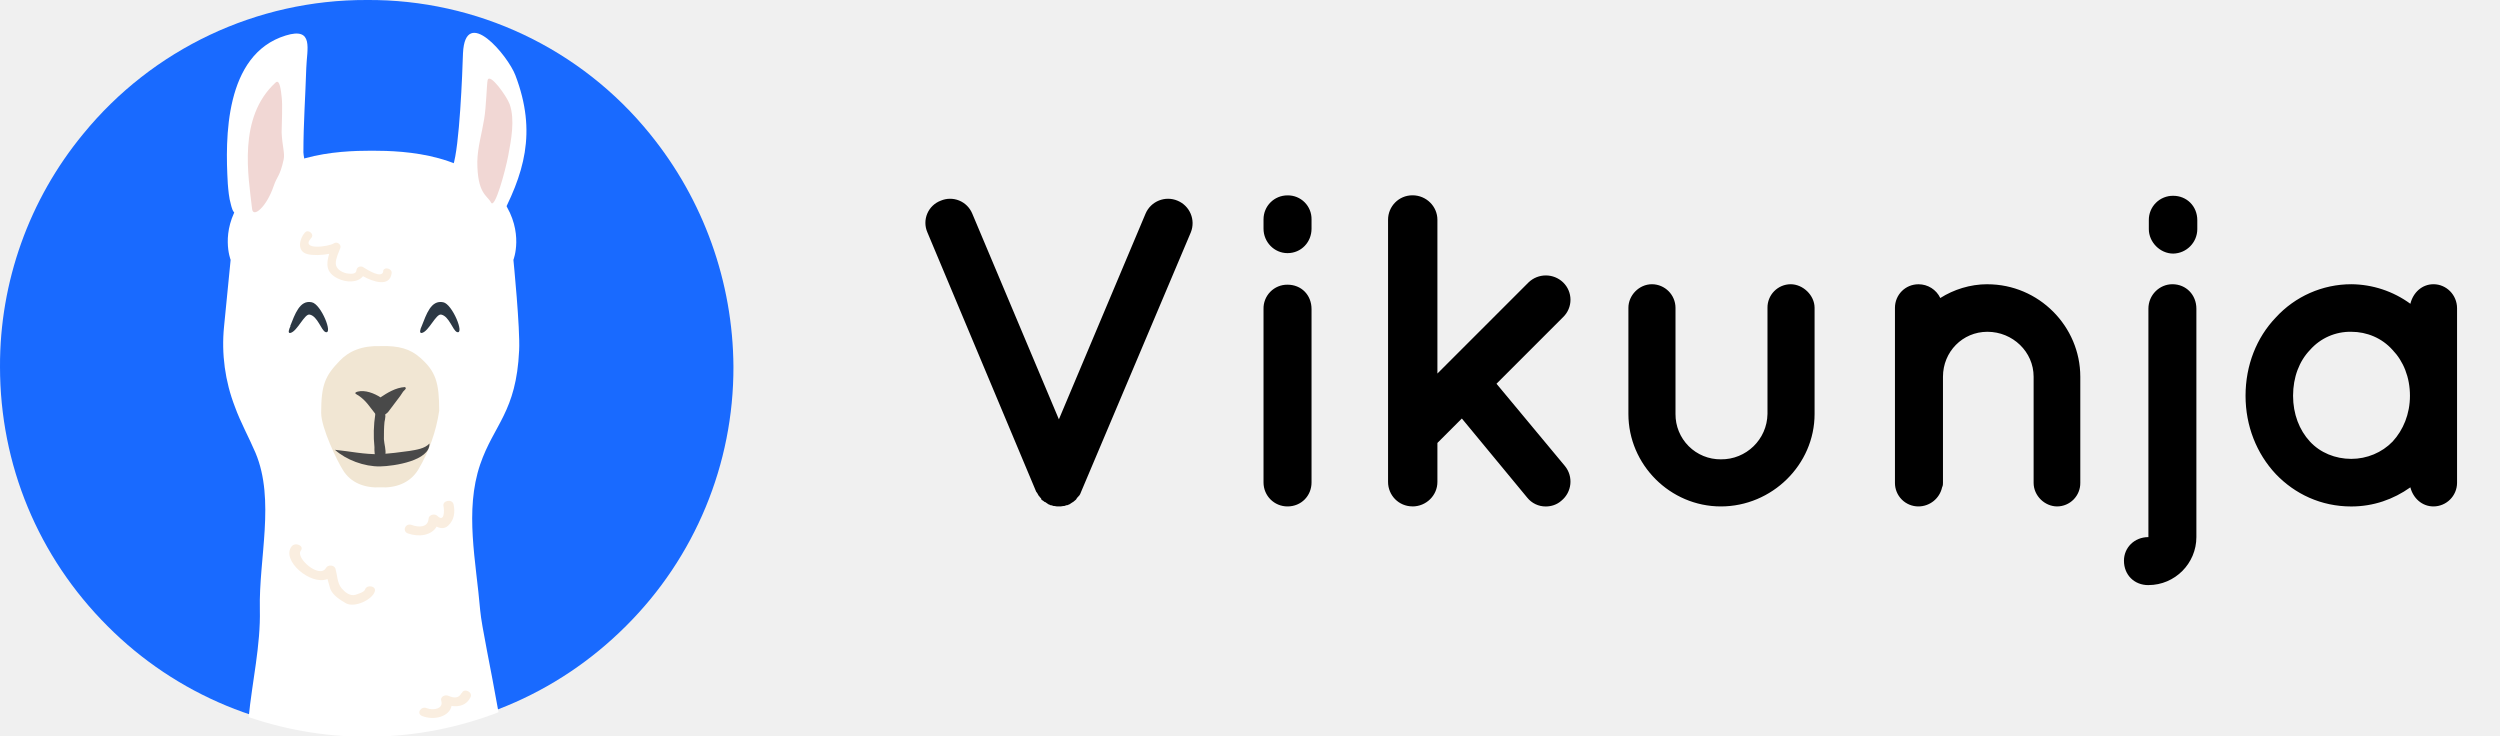
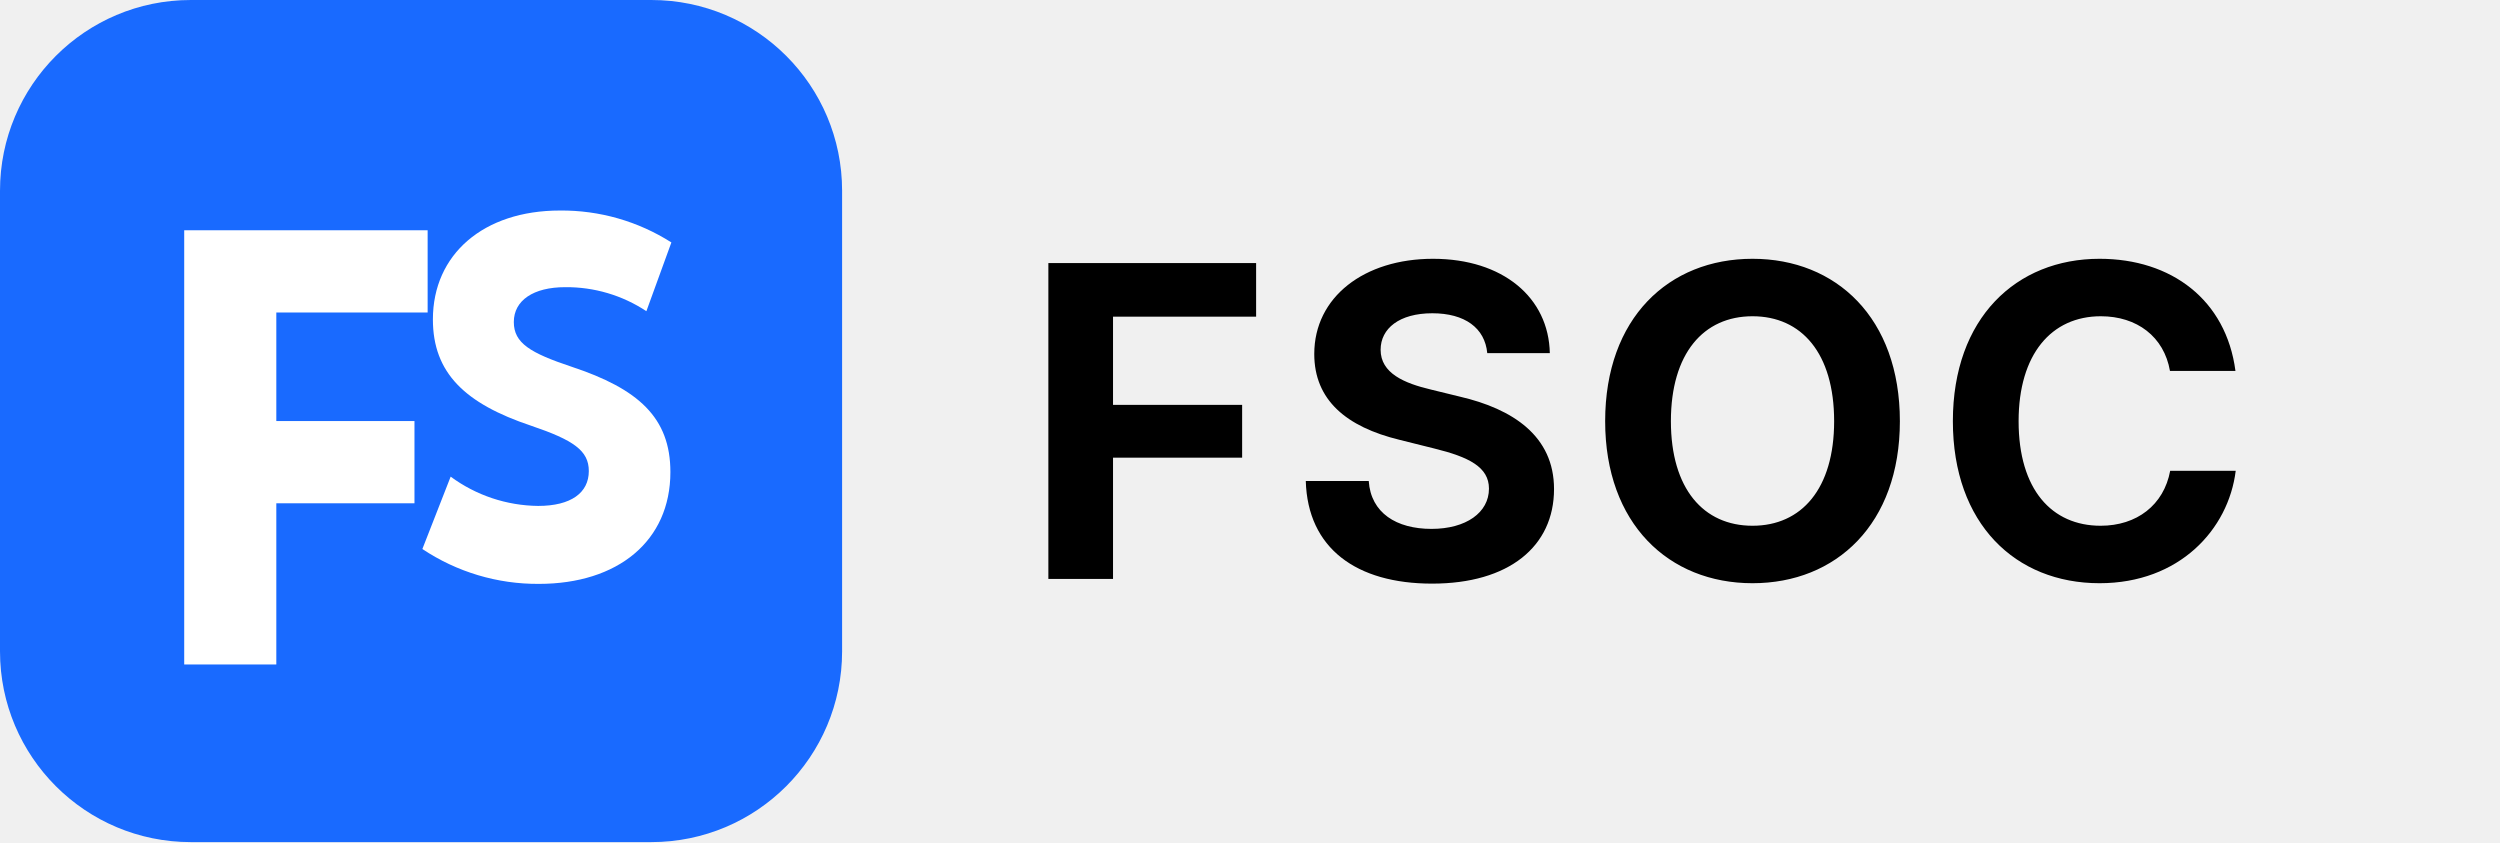
- <svg xmlns="http://www.w3.org/2000/svg" role="img" viewBox="0 0 872.6 256.8" width="872.6" height="256.8" xml:space="preserve">
-   <path fill="#196aff" d="M226.9 46.8A126 126 0 0 0 128 0a127.2 127.2 0 0 0-99 46.8A127 127 0 0 0 0 128c0 34.2 13.3 66.3 37.5 90.5A127.2 127.2 0 0 0 128 256c34.2 0 66.3-13.3 90.5-37.5A127.2 127.2 0 0 0 256 128a130 130 0 0 0-29.1-81.2" />
-   <path fill="#fff" d="M167.6 162.1c4.8-14 12.6-18.2 13.6-39.8.4-7.5-2-31.6-2-31.6s3.8-9.6-3.4-20.3c-11.1-16.7-34-17.8-46-17.8-12.1 0-34.8 1.1-45.9 17.8-7.2 10.7-3.4 20.3-3.4 20.3L78.2 114a60.8 60.8 0 0 0 3.8 28c1.9 5.3 4.9 10.7 7.2 16.1 6.9 16.5 1.1 36.8 1.5 54.6.3 12.6-2.7 25.3-3.9 37.6a127.6 127.6 0 0 0 87.2-1.7c-2.7-15.4-5.9-30-6.4-35.6-1.4-16.9-5.5-34.7 0-50.9" />
-   <path fill="#fff" d="M79.5 64c.2 2.4.4 5 1.1 7.4.2.8.6 2.6 1.5 3 1.2.3 3.5-1.2 4.3-1.8l4.9-3.7 3.2-2.2c1.1-.9 2-2 2.9-3 1.1-1.2 2-2.5 2.8-3.9.7-1 5-1.8 5.7-2.8.7-1.1 0-2.5 0-3.8 0-10 .7-19.7 1-29.4.2-6.6 2.8-14.5-7.2-11.4C78.3 19 78.6 48.5 79.5 63.9M173.7 77.8l-.9-.6c-1.2-1-2.3-1.8-3.3-2.9l-3.8-3.8-3.3-3.5-2-2.4-.7-1.4c-.3-.7-5.3-1.4-4.8-2 .8-1.1 2.7-2 3.2-3.3 2.3-6.5 3.3-32.6 3.5-39.3.8-17 15.7.8 18.3 7.7 7.6 20 3.1 34.5-6.1 51.5" />
-   <path fill="#f1e6d3" d="M153.3 143.4c0-9.9-1.2-13.8-6.7-18.6-3.4-3-7.4-4.2-13.8-4-6.4-.2-11 1.7-14.3 5.2-5 5.2-6.4 8.3-6.4 18.1 0 5.3 5.7 17 7.5 19.8 2.8 4.8 8 6.5 13.2 6.2 5.1.3 10.3-1.4 13.2-6.2a56.4 56.4 0 0 0 7.3-20.5" />
-   <path fill="#f1d7d4" d="M88 73c-1.3-11.5-5.1-32 8.2-44.2 1.5-1.4 1.9 3.2 2.1 5 .4 2.6 0 9.9 0 12.4.2 4.8 1.2 7.3.7 9.5-1.3 6-2.3 5.7-3.5 9.3-2.5 7.3-7.1 11.1-7.5 8M171.4 70.7c1.3 2.4 4.9-10.7 6-16.4 1-5.4 2.4-12.5.5-17.9-1-2.8-7-11.2-7.7-8.4-.3 1.2-.5 9.5-1.2 13.5-.8 5-2.3 9.9-2.4 14.9 0 11.3 3.4 11.7 4.8 14.3" />
-   <path fill="#faeee0" d="M127.4 205.8c-.3.9-2.5 1.5-3.3 1.8-2 .6-3.8-1-4.9-2.3-1.5-1.8-1.5-4.7-2.1-6.8-.4-1.3-2.6-1.5-3.3-.3-2.2 4-10.8-3.5-8.8-6 1.3-1.7-1.9-3.1-3.2-1.5-3.8 4.8 6.6 13.8 12.5 11.4l1 3.5c1 2.3 3.3 3.7 5.5 5 3.1 1.6 9.1-1.3 10-4.1.7-2-2.8-2.6-3.4-.7M154.8 176.7c.3 1.3.4 5.8-2.1 3.4-1-1-3-.4-3.1.9-.2 3.1-3.3 3.2-6 2.2-2.2-.7-3.3 2.3-1.2 3 4 1.4 8.3.6 10-2.4 1.3.7 2.8.8 4-.3 2.2-2 2.5-4.9 1.9-7.5-.5-2-4-1.3-3.5.7M161.1 241.9c-1 1.9-2.6 1.8-4.5 1-1.3-.6-3 .3-2.6 1.7.9 2.7-2.6 3.5-5 2.6-2-.9-3.8 1.8-1.7 2.7 4.2 1.7 9.6.2 10.3-3.5 2.7.4 5.3-.3 6.6-3 1-1.8-2.2-3.4-3-1.5M133.8 94.7c-.5 2.7-5.5-.5-6.8-1.3-1-.8-2.5-.3-2.6 1-.2 1.6-2.5 1.1-3.5 1-2-.5-3.7-1.7-3.7-3.5s1-3.7 1.6-5.4c.4-1.1-1.1-2.3-2.2-1.6-2 1.3-11.9 2.5-8-1.8 1.3-1.3-1-3.3-2.2-1.9-1.8 2-3 6.5.9 7.5 2 .5 5 .4 7.6-.1-1 3.4-1.3 6.5 3 8.6 3 1.5 7 1.5 8.8-.8 3.6 2 9.3 3.9 10-1 .3-1.7-2.7-2.5-3-.7" />
-   <path fill="#494949" d="M116.9 157c5.2.5 10.5 1.7 15.8 1.5 3.3-.2 6.8-.6 10.2-1.1 2.4-.4 5.4-.8 7-2.6.2 6-12.3 7.9-17.2 8-5.6.1-11.9-2.3-15.8-5.8" />
-   <path fill="#494949" d="M131 144.5c-.6 3.9-.7 7.8-.3 11.6 0 1-.2 3.5 1.2 4 1 .4 2.4-.4 2.6-1.4.3-1.6-.4-3.7-.5-5.4 0-2 0-4 .2-6 .2-1.2.8-2.8-.5-3.6-1-.6-2.5-.4-2.7.8" />
-   <path fill="#494949" d="M141.3 135.1c-3.2.2-6.1 2-8.5 3.6-2.1-1.4-5.4-2.7-8-2-1.7.5-.2 1 .4 1.4a15 15 0 0 1 3.2 3c1.4 1.7 2.6 3.5 4 5 1.1-.6 2-1.4 3-2.2l4.3-5.7 1-1.5c.4-.5 1.5-1.2.6-1.6" />
-   <path fill="#2c3844" d="M101.3 113.8c1.6-4 3.3-9.2 7.5-8.3 3.3.6 7.6 11.4 4.8 10.4-1.5-.6-2.7-5.5-5.5-6.1-1.8-.4-4.3 5.8-6.7 6.4-1.1.3-.5-1.4 0-2.4M147.2 113.8c1.6-4 3.2-9.2 7.5-8.3 3.2.6 7.6 11.4 4.8 10.4-1.5-.6-2.7-5.5-5.5-6.1-1.8-.4-4.3 5.8-6.7 6.4-1.1.3-.6-1.4-.1-2.4" />
-   <g fill="currentColor" stroke-width="29.1" font-family="Quicksand" font-size="1163.4" font-weight="700" letter-spacing="0" style="line-height:1.25" word-spacing="0">
-     <path d="M3302.3-1549.4c3.4 2.3 8.1 5.8 10.4 7h1.2s1.2 0 1.2 1.1c2.3 0 7 1.2 9.3 2.4h2.3c3.5 1.1 8.1 1.1 11.6 1.1s7 0 11.7-1.1h2.3c3.5-1.2 5.8-2.4 9.3-2.4 1.1-1.1 1.1-1.1 2.3-1.1 3.5-1.2 7-4.7 9.3-5.8l2.3-1.2c2.4-2.3 4.7-3.5 7-5.8 1.2-1.2 1.2-1.2 2.4-3.5 1.1-2.3 4.6-4.7 5.8-7 1.1 0 1.1 0 1.1-1.2 2.4-2.3 3.5-7 4.7-9.3l287.3-679.4a63.9 63.9 0 0 0-34.9-82.6 64 64 0 0 0-83.7 33.8l-226.9 538.6-226.8-538.6a62.7 62.7 0 0 0-82.6-33.8 62 62 0 0 0-35 82.6l285 679.4c2.4 2.4 4.7 7 5.9 9.3 0 1.2 1.2 1.2 1.2 1.2 1.1 2.3 3.5 4.7 5.8 7 0 2.3 1.1 2.3 1.1 3.5 3.5 2.3 5.9 3.5 8.2 5.8h1.2zM3936.8-2118.3a62.1 62.1 0 0 0-62.8 64v453.7c0 35 28 62.8 62.8 62.8 36.1 0 62.9-27.9 62.9-62.8v-453.7c0-37.2-26.8-64-62.9-64zm62.9-171a61.8 61.8 0 0 0-62.9-62.8c-34.9 0-62.8 27.9-62.8 62.8v24.4c0 35 28 64 62.8 64 36.1 0 62.9-29 62.9-64zM4264-1537.8c36.1 0 65.2-29 65.2-64V-1704l64-64 171 207a61.7 61.7 0 0 0 48.9 23.3c14 0 29-4.6 40.7-15.1a64.5 64.5 0 0 0 9.3-90.7L4483.9-1859l174.5-174.5a63.2 63.2 0 0 0 0-90.7 65.3 65.3 0 0 0-90.7 0l-238.5 238.5v-402.6c0-34.9-29-64-65.2-64-36 0-64 29.1-64 64v686.4c0 35 28 64 64 64zM5316.6-1779.8v-278c0-32.6-30.2-61.7-62.8-61.7a61 61 0 0 0-60.5 61.7v278a120.7 120.7 0 0 1-122.1 118.7 117.7 117.7 0 0 1-118.7-118.7v-278a62 62 0 0 0-61.6-61.7c-33.8 0-61.7 29.1-61.7 61.7v278c0 132.7 109.3 242 242 242 133.8 0 245.4-109.3 245.4-242zM5769-2119.5c-45.3 0-88.4 14-123.3 36.1a63 63 0 0 0-57-36c-34.9 0-61.7 27.9-61.7 61.6v458.3a61.3 61.3 0 0 0 61.7 61.7 63.6 63.6 0 0 0 61.7-50c2.3-4.7 2.3-8.1 2.3-11.6v-278c0-65.2 51.2-117.6 116.3-117.6 66.3 0 121 52.4 121 117.5v278c0 33.8 29.1 61.7 61.7 61.7a61 61 0 0 0 60.5-61.6v-278c0-131.5-108.2-242-243.2-242zM6255.6-2199.7a64.3 64.3 0 0 0 62.9-64v-23.3c0-37.2-28-64-62.9-64a63 63 0 0 0-64 64v23.3c0 33.7 29.1 64 64 64zm-65.1 867.8c69.8 0 125.6-57 125.6-125.6v-598c0-36-26.7-64-62.8-64-33.7 0-62.8 28-62.8 64v598c-37.2 0-64 28-64 61.7 0 37.2 26.8 64 64 64zM6998.5-2056.6c0-35-28-62.9-61.7-62.9-30.2 0-53.5 22.1-60.5 51.2a265.2 265.2 0 0 0-154.7-51.2 268 268 0 0 0-197.8 87.3c-50 52.3-79 124.5-79 204.7 0 79.2 29 151.3 79 204.8 50 52.4 118.7 85 197.8 85 58.2 0 110.5-18.7 154.7-50.1 7 28 30.3 50 60.5 50a62 62 0 0 0 61.7-61.6v-228zm-168.7 349c-28 29-67.5 45.3-108.2 45.3-41.9 0-81.4-16.2-108.2-45.3-28-30.3-44.2-72.2-44.2-119.9 0-48.8 16.3-90.7 44.2-119.8a140.3 140.3 0 0 1 108.2-47.7c40.7 0 80.3 16.3 108.2 47.7 28 29.1 45.4 71 45.4 119.8 0 47.7-17.5 89.6-45.4 119.9z" style="-inkscape-font-specification:'Quicksand Bold'" transform="matrix(.13333 0 0 .13333 -75.5 381.8)" />
-   </g>
+ <svg xmlns="http://www.w3.org/2000/svg" role="img" viewBox="0 0 760 256" width="760" height="256">
+   <rect width="256" height="256" rx="58" fill="#196aff" />
+   <path fill="#fff" d="M56 70h74v25H84v33h42v25H84v49H56z" />
+   <path fill="#fff" d="M196.5 94.6a44 44 0 0 0-24.7-7.3c-9.6 0-15.6 4-15.6 10.6 0 6.4 5 9.4 17.6 13.6 20.2 6.7 30 15.4 30 32 0 21-16 34-40 34a63 63 0 0 1-35.4-10.6l8.6-22a45.6 45.6 0 0 0 26.6 8.9c10 0 15.4-4 15.4-10.6 0-6.2-4.6-9.4-17.6-13.8-20-6.7-29.8-16-29.8-32.3 0-19.8 15.4-33.1 38.6-33.1a62 62 0 0 1 33.9 9.7z" />
+   <text x="310" y="176" font-family="Quicksand, Inter, -apple-system, BlinkMacSystemFont, 'Segoe UI', sans-serif" font-size="132" font-weight="700" letter-spacing="4" fill="currentColor">FSOC</text>
</svg>
